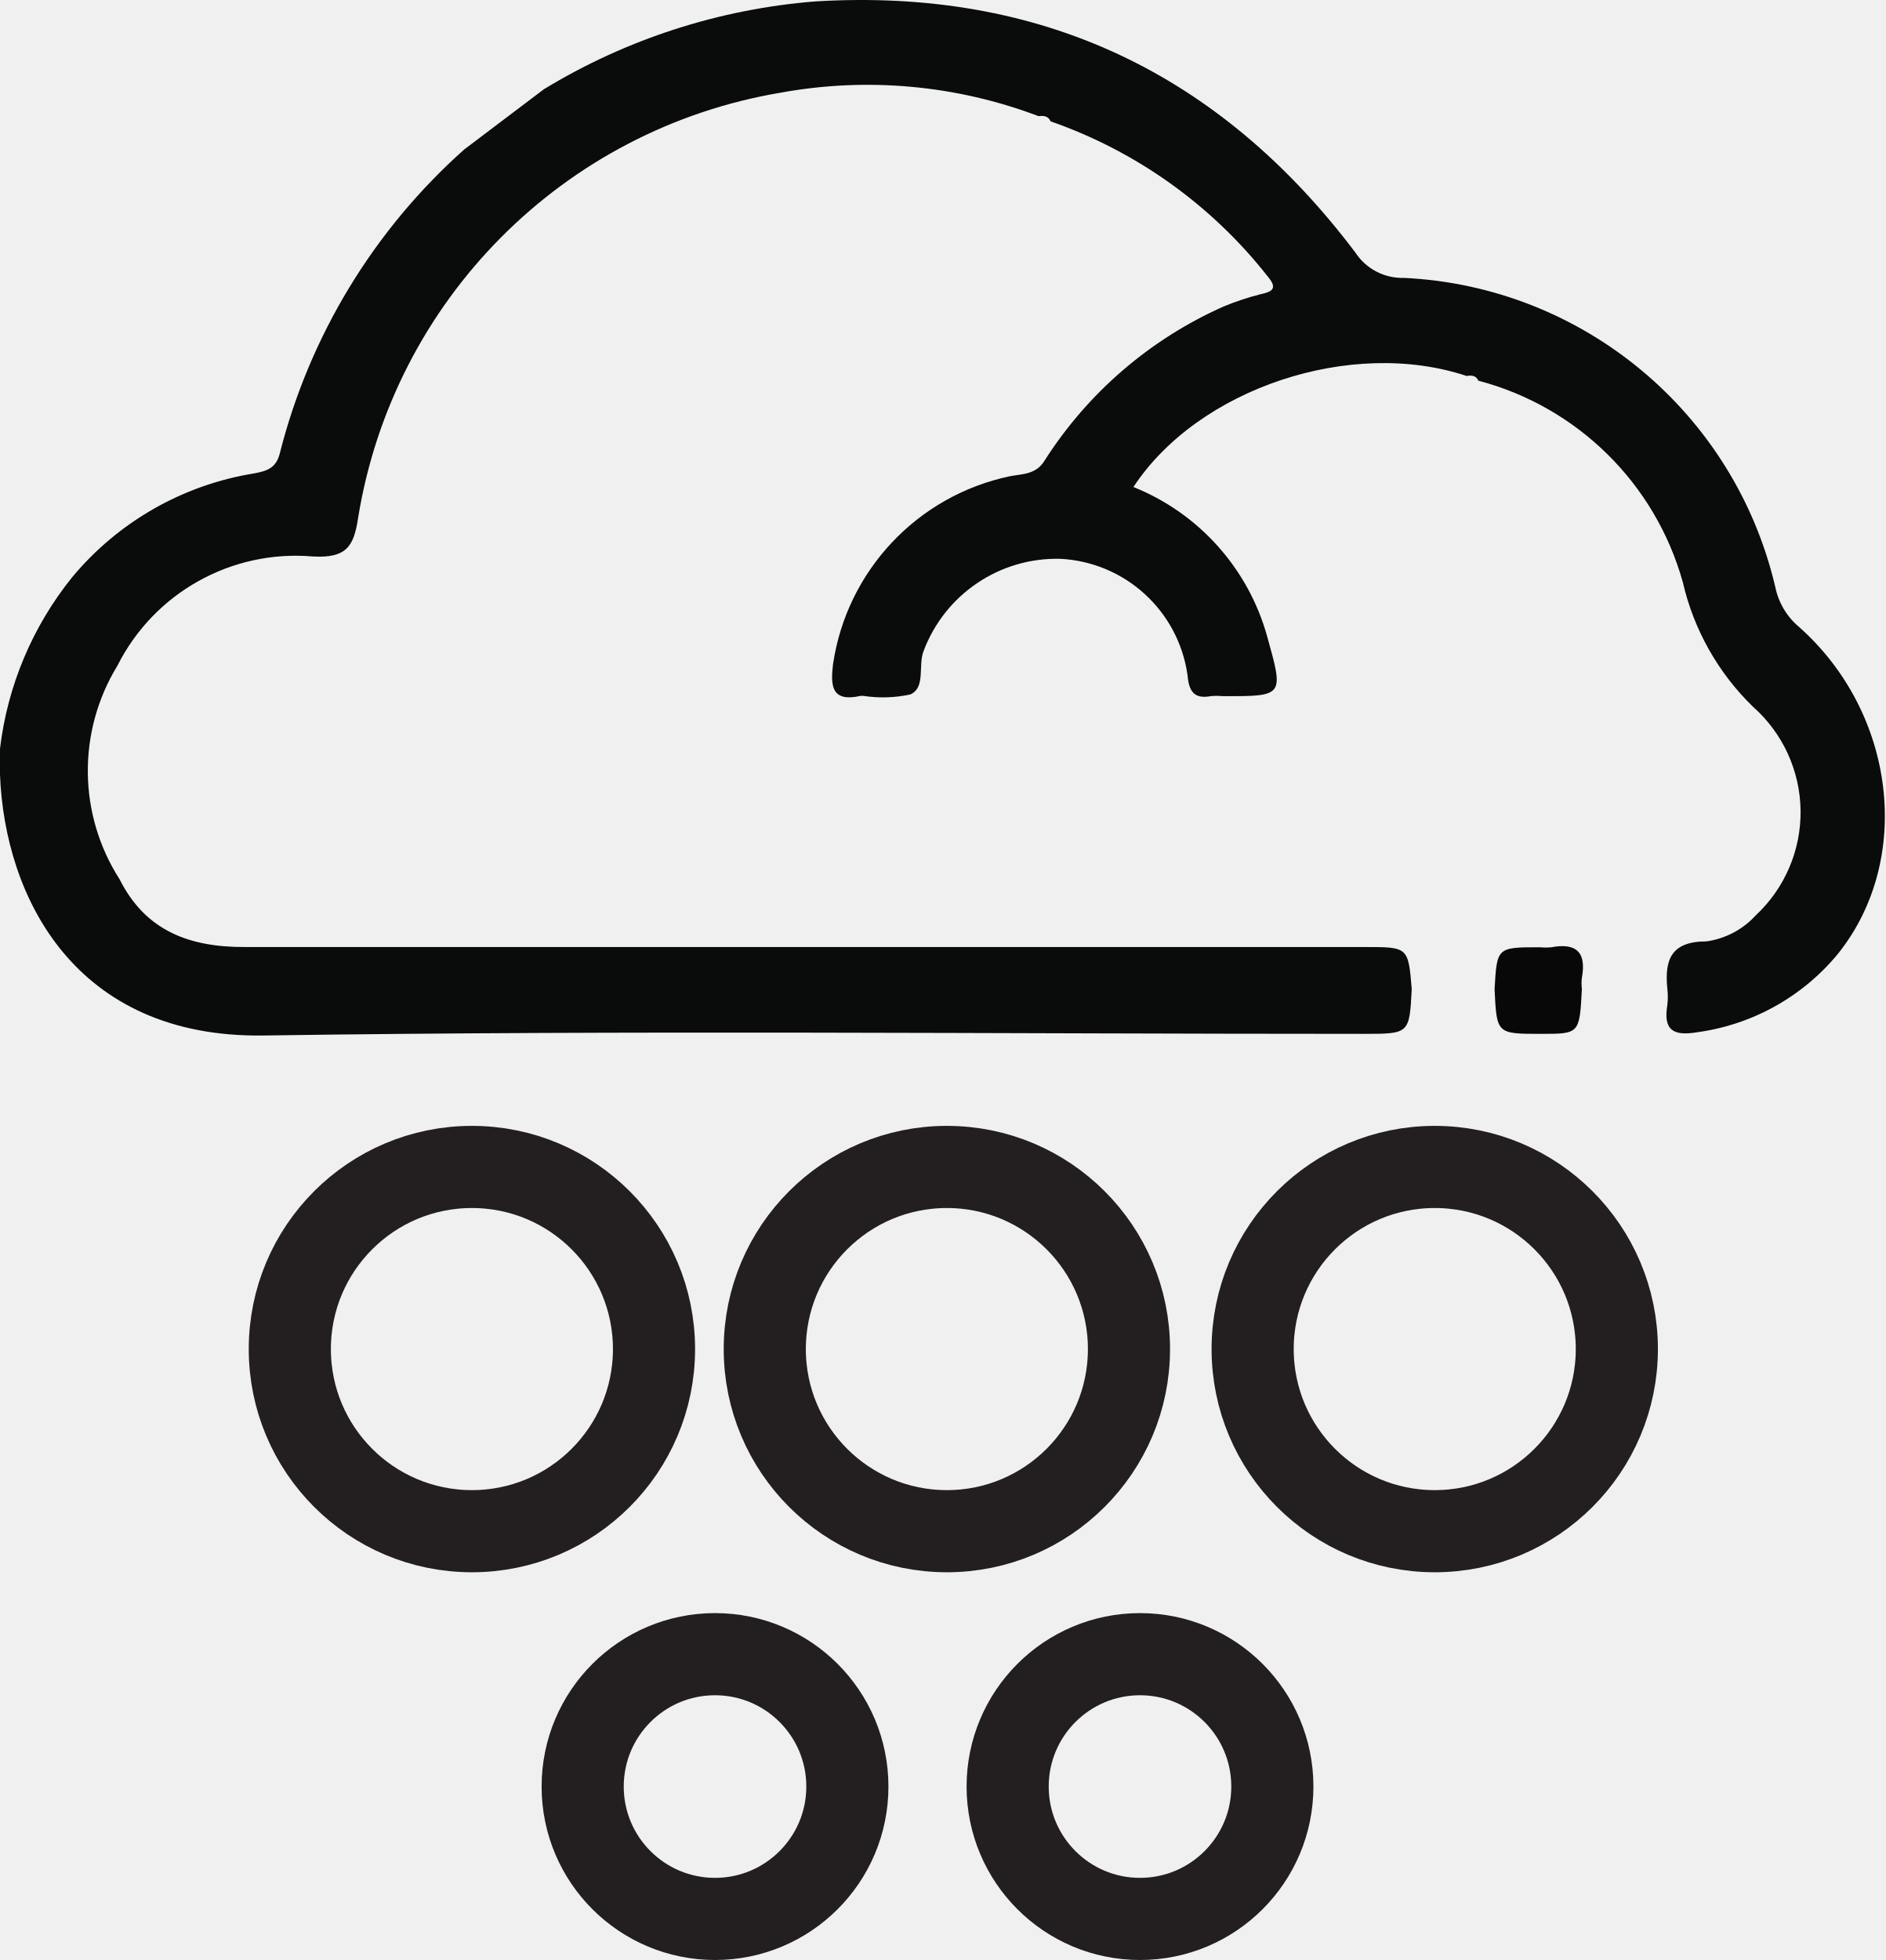
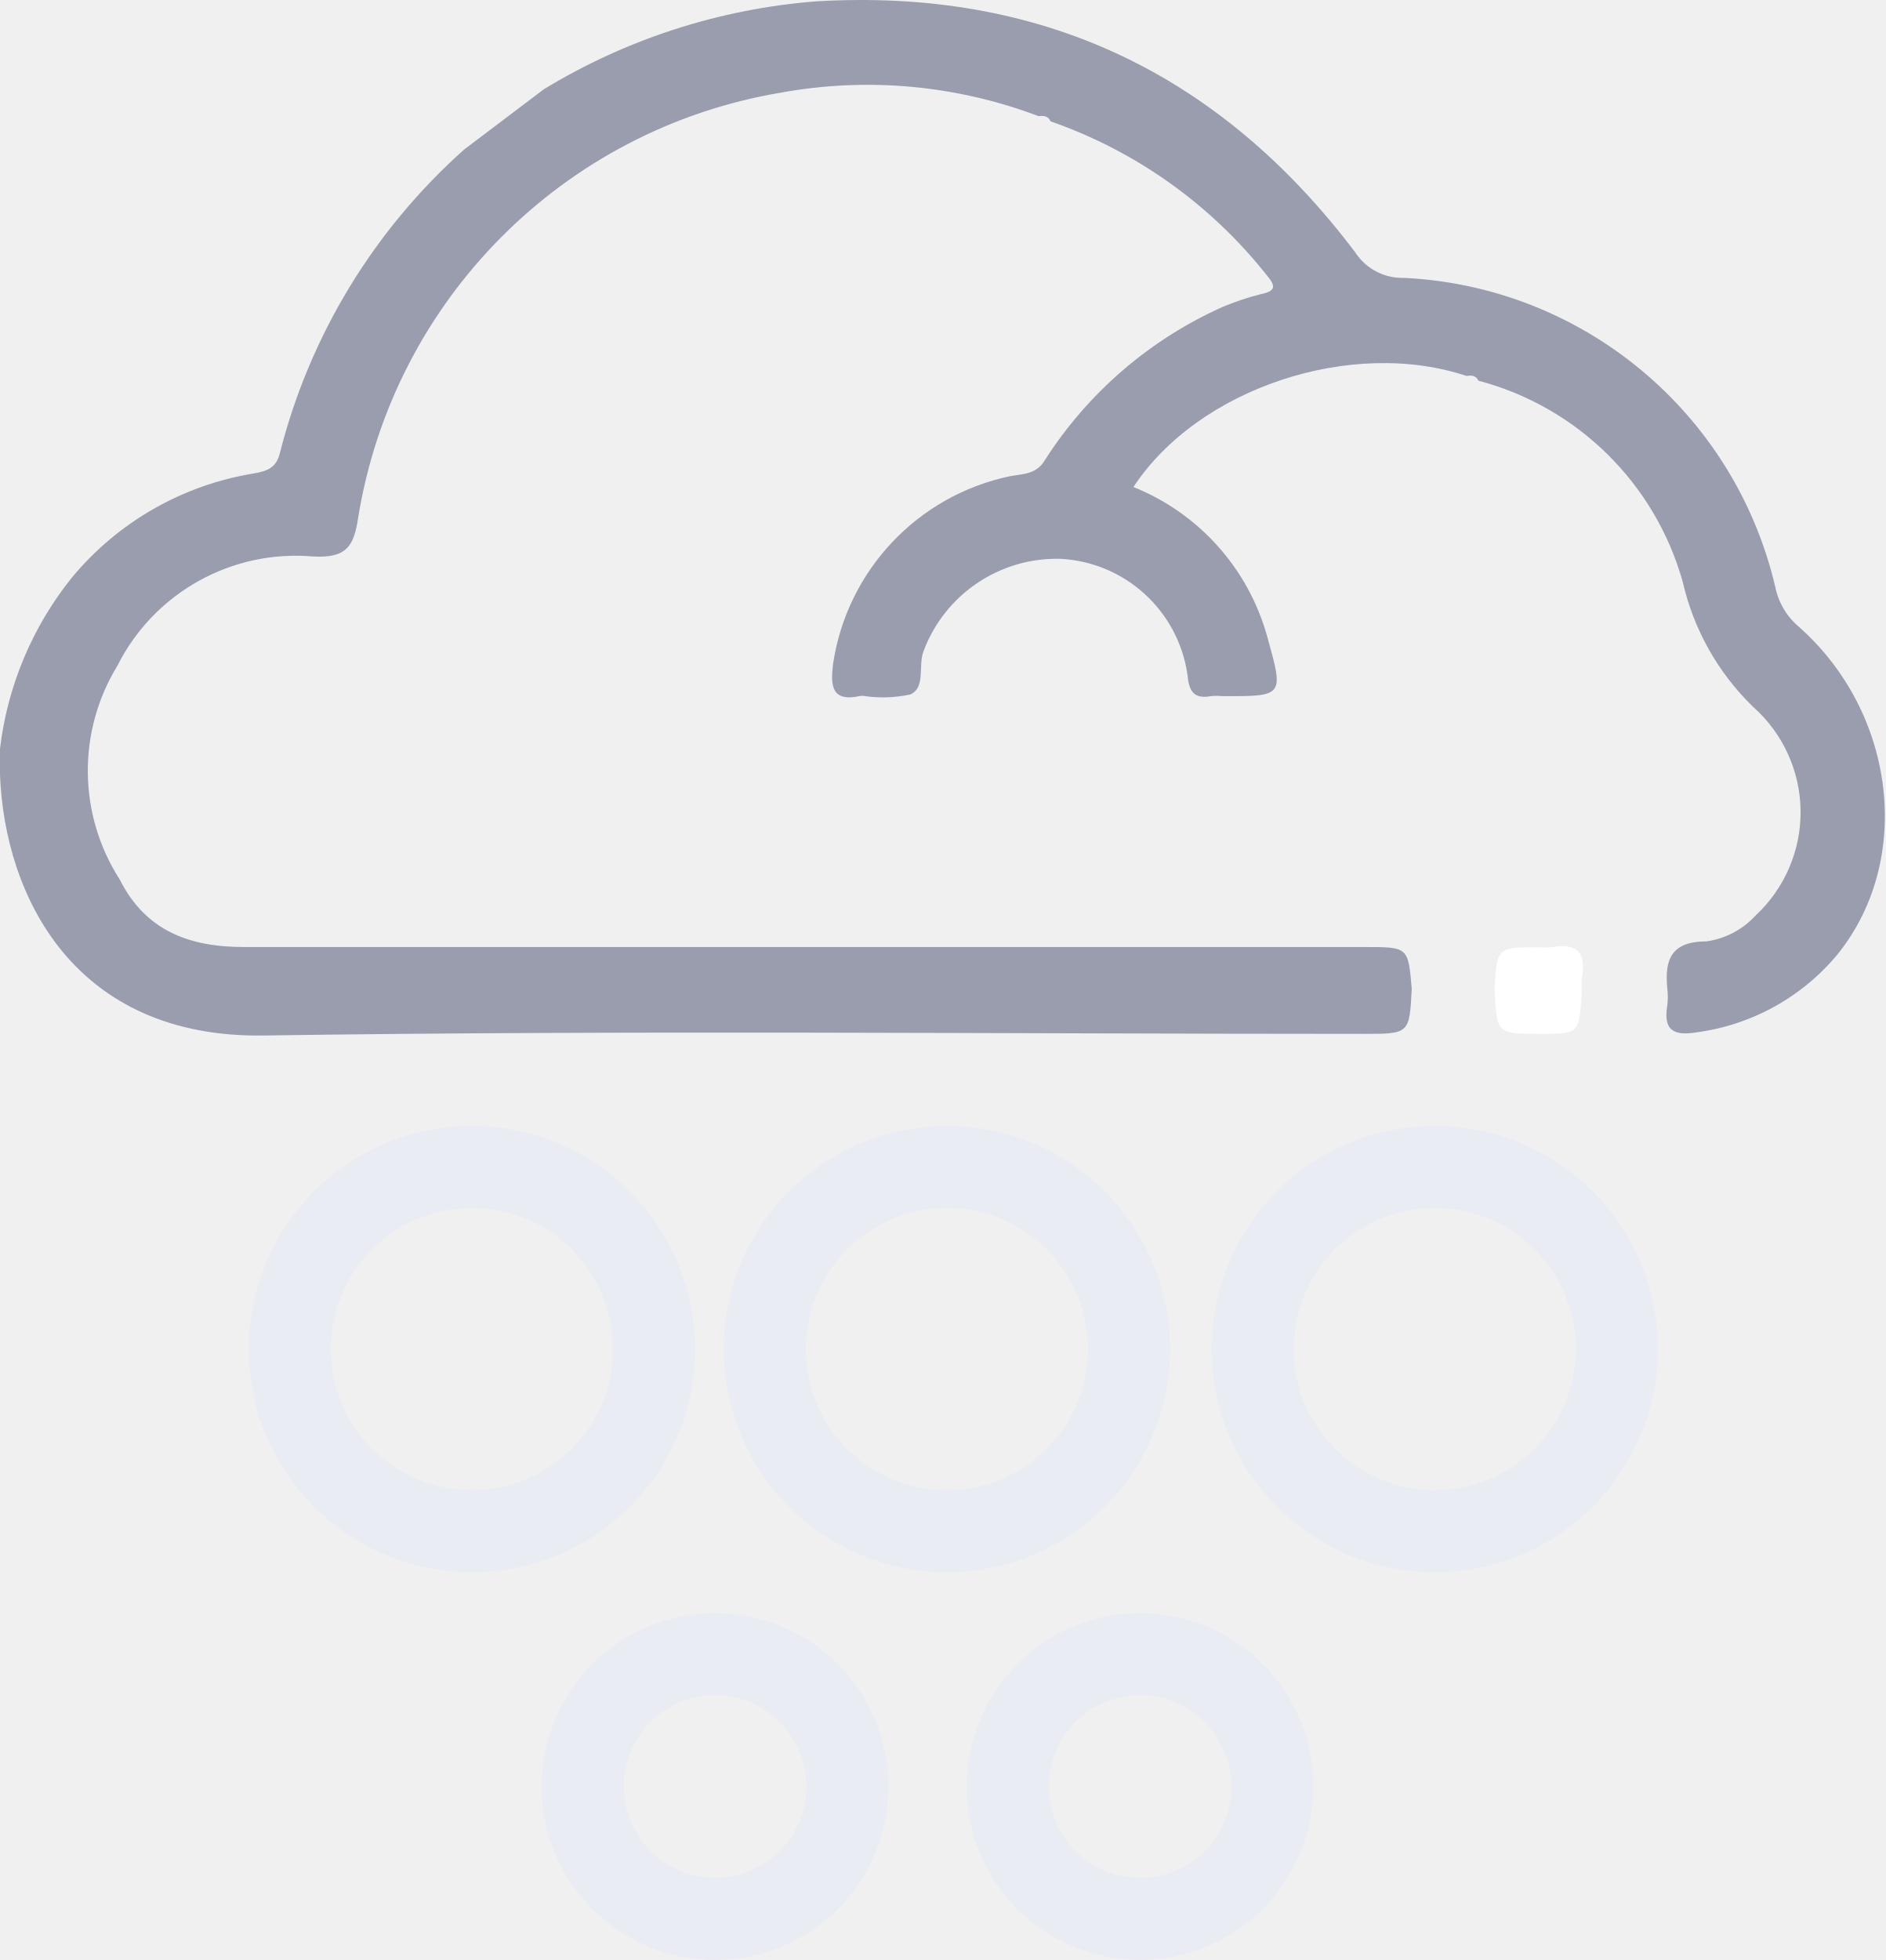
<svg xmlns="http://www.w3.org/2000/svg" viewBox="0 0 80.36 83.51">
  <defs>
-     <style>.cls-1{fill:none;stroke:#231f20;stroke-miterlimit:10;stroke-width:3.5px;}.cls-2{fill:#0a0b0b;}.cls-3{fill:#090808;}</style>
+     <style>
+       .cls-1{fill:none;stroke:#eaecf3;stroke-miterlimit:10;stroke-width:3.5px;}.cls-2{fill:#999dae;}.cls-3{fill:#FFFFFF;}
+     </style>
  </defs>
  <g id="Layer_2" data-name="Layer 2">
    <g id="Layer_1-2" data-name="Layer 1">
      <circle class="cls-1" cx="20.11" cy="57.48" r="7.76" />
      <circle class="cls-1" cx="40.35" cy="57.48" r="7.76" />
      <circle class="cls-1" cx="61.14" cy="57.48" r="7.76" />
      <circle class="cls-1" cx="30.47" cy="76.12" r="5.64" />
      <circle class="cls-1" cx="48.58" cy="76.12" r="5.64" />
      <path class="cls-2" d="M0,31.9a14.33,14.33,0,0,1,3.07-7.3,12.72,12.72,0,0,1,7.76-4.43c.61-.11.95-.26,1.1-.88A25.83,25.83,0,0,1,19.78,6.37l3.4-2.57A26.25,26.25,0,0,1,34.75.06c9.59-.58,17.24,3.06,23,10.69a2.39,2.39,0,0,0,2.08,1.09A17.09,17.09,0,0,1,75.65,25a3,3,0,0,0,1,1.7c4.14,3.66,4.89,9.91,1.68,13.93a9.41,9.41,0,0,1-6,3.35c-1,.17-1.46-.07-1.28-1.14a3,3,0,0,0,0-.73c-.12-1.23.17-2,1.67-2A3.51,3.51,0,0,0,74.82,39a6,6,0,0,0-.11-8.88,10.76,10.76,0,0,1-3-5.32A12.3,12.3,0,0,0,63,16.22h0c-.1-.22-.29-.24-.5-.2-4.91-1.64-11.43.52-14.2,4.73A9.64,9.64,0,0,1,54,27.12c.71,2.55.73,2.55-1.91,2.54a2.68,2.68,0,0,0-.49,0c-.75.14-.94-.24-1-.93a5.77,5.77,0,0,0-5.4-4.92,6.06,6.06,0,0,0-5.85,3.95c-.23.62.1,1.54-.56,1.83a5.58,5.58,0,0,1-2,.06h-.12c-1.25.28-1.28-.44-1.17-1.36a9.62,9.62,0,0,1,7.54-8c.53-.1,1.11-.07,1.47-.66a17.45,17.45,0,0,1,7.63-6.57,11.53,11.53,0,0,1,1.6-.53c.65-.13.61-.36.26-.78a20.25,20.25,0,0,0-9.23-6.58h0c-.1-.23-.3-.25-.51-.22a20.59,20.59,0,0,0-11-1,21.92,21.92,0,0,0-18,18.12c-.18,1.19-.48,1.72-1.92,1.64A8.51,8.51,0,0,0,5,28.37a8.57,8.57,0,0,0,.1,9.1c1.11,2.21,3,2.89,5.34,2.88H58.16c1.85,0,1.85,0,2,1.79-.1,1.91-.1,1.91-2.06,1.91-15.62,0-31.25-.16-46.88.07C3.19,44.23.2,38.22,0,33,0,32.63,0,32.26,0,31.9Z" />
      <path class="cls-3" d="M63.69,42.15c.1-1.79.1-1.79,1.93-1.79a2.67,2.67,0,0,0,.49,0c1.07-.2,1.5.22,1.3,1.3a2,2,0,0,0,0,.48c-.1,1.91-.1,1.91-1.75,1.91C63.78,44.05,63.78,44.05,63.69,42.15Z" />
    </g>
  </g>
</svg>
